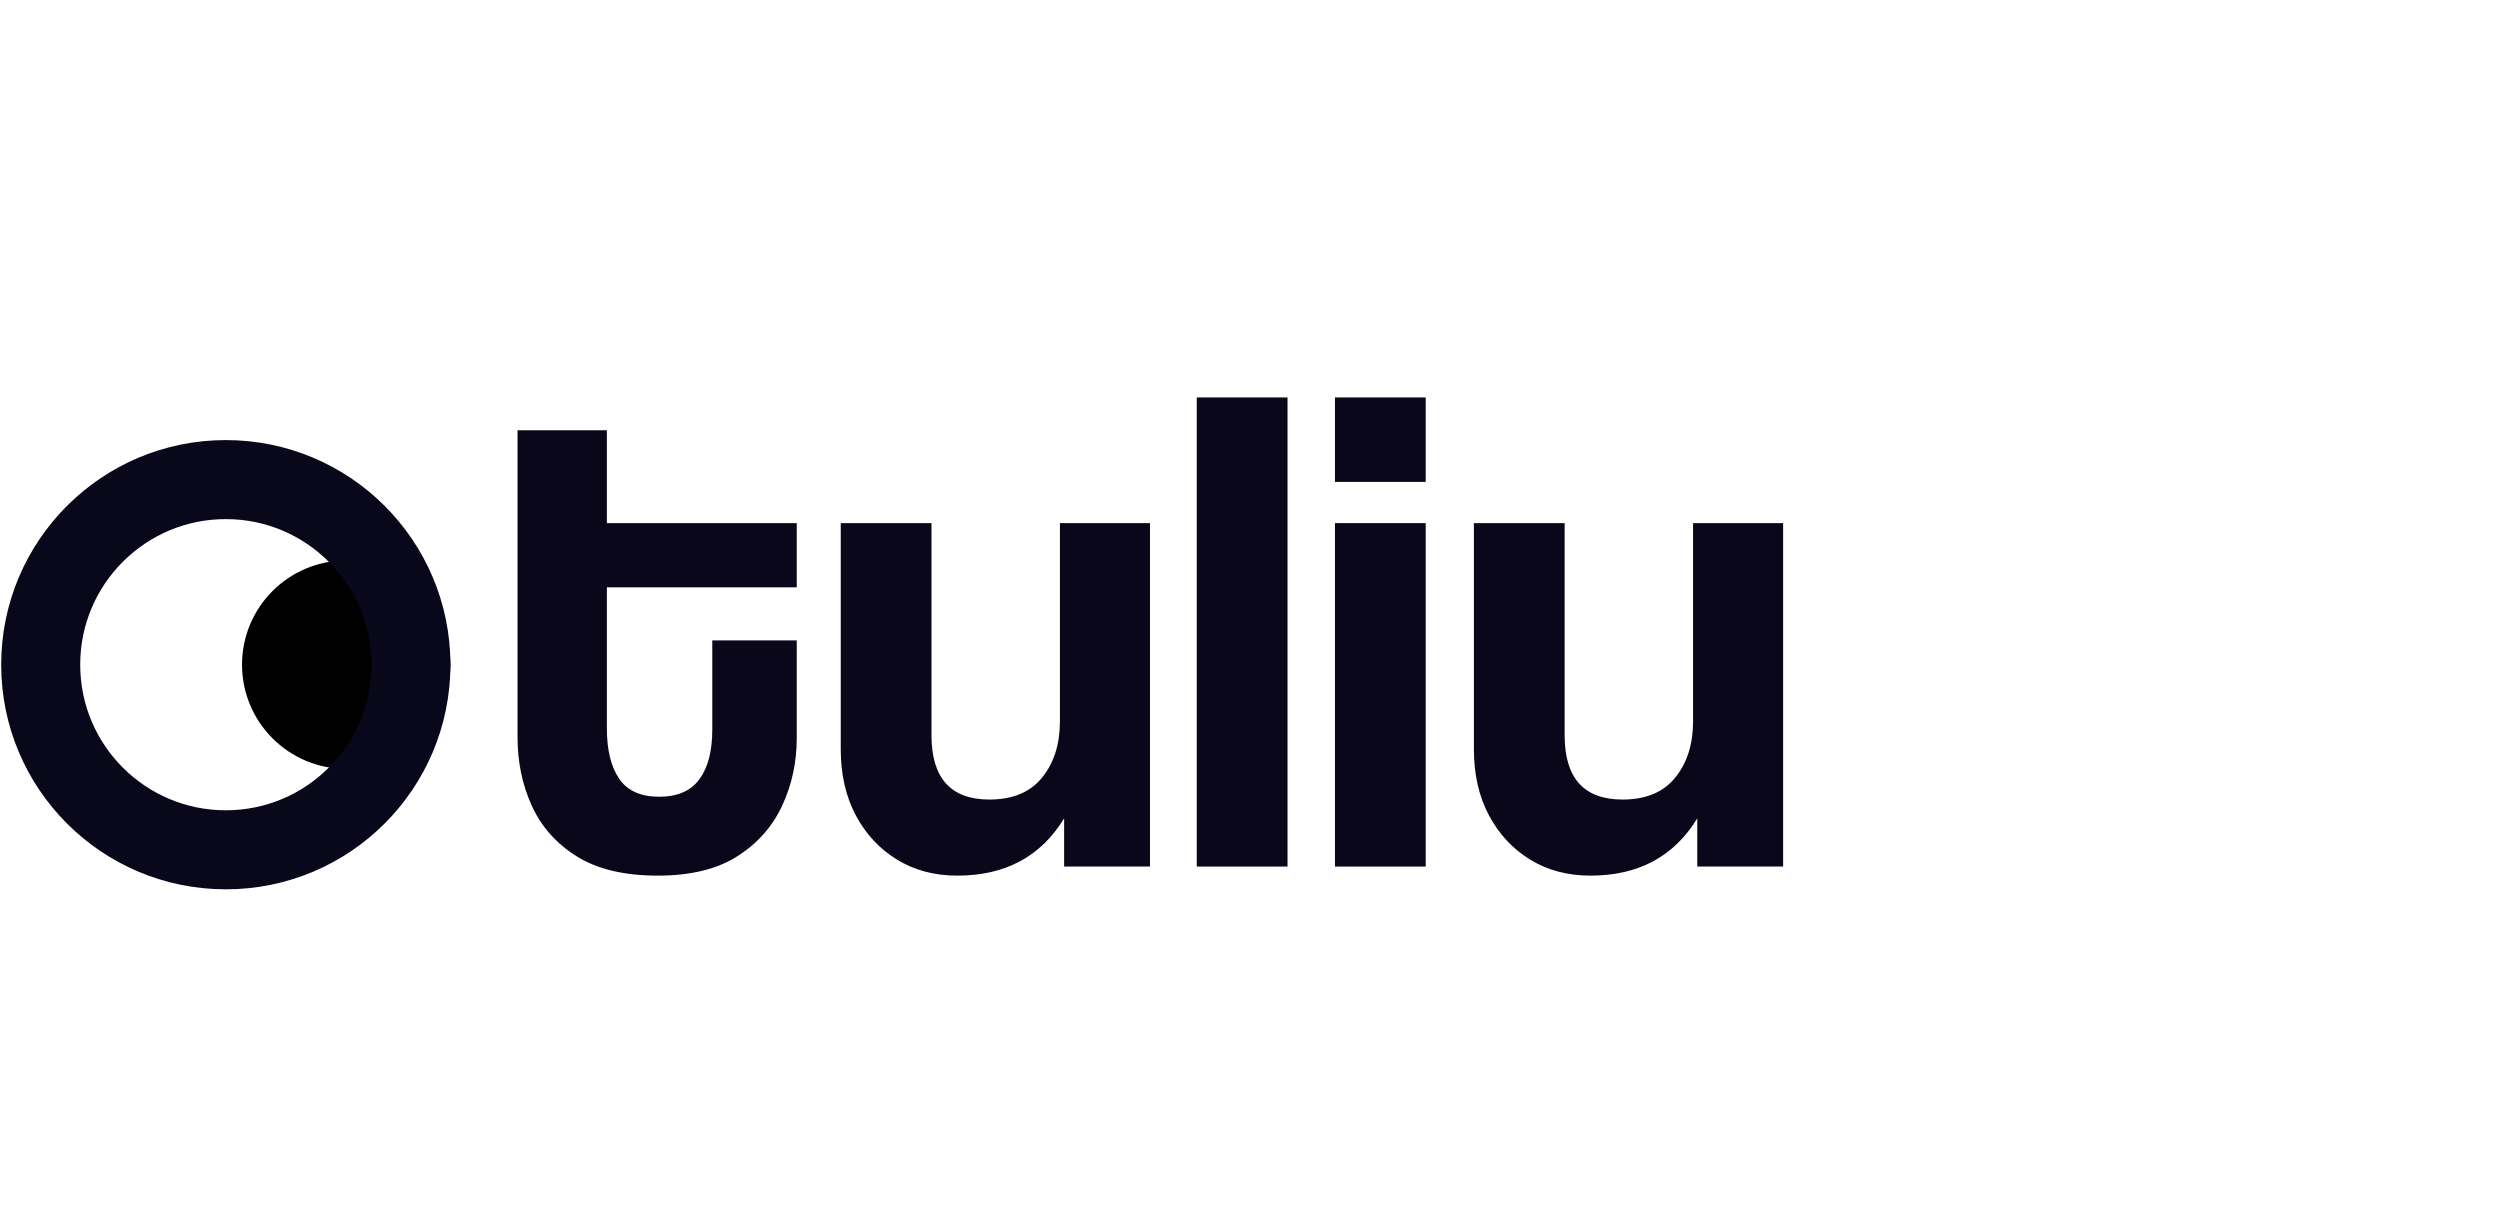
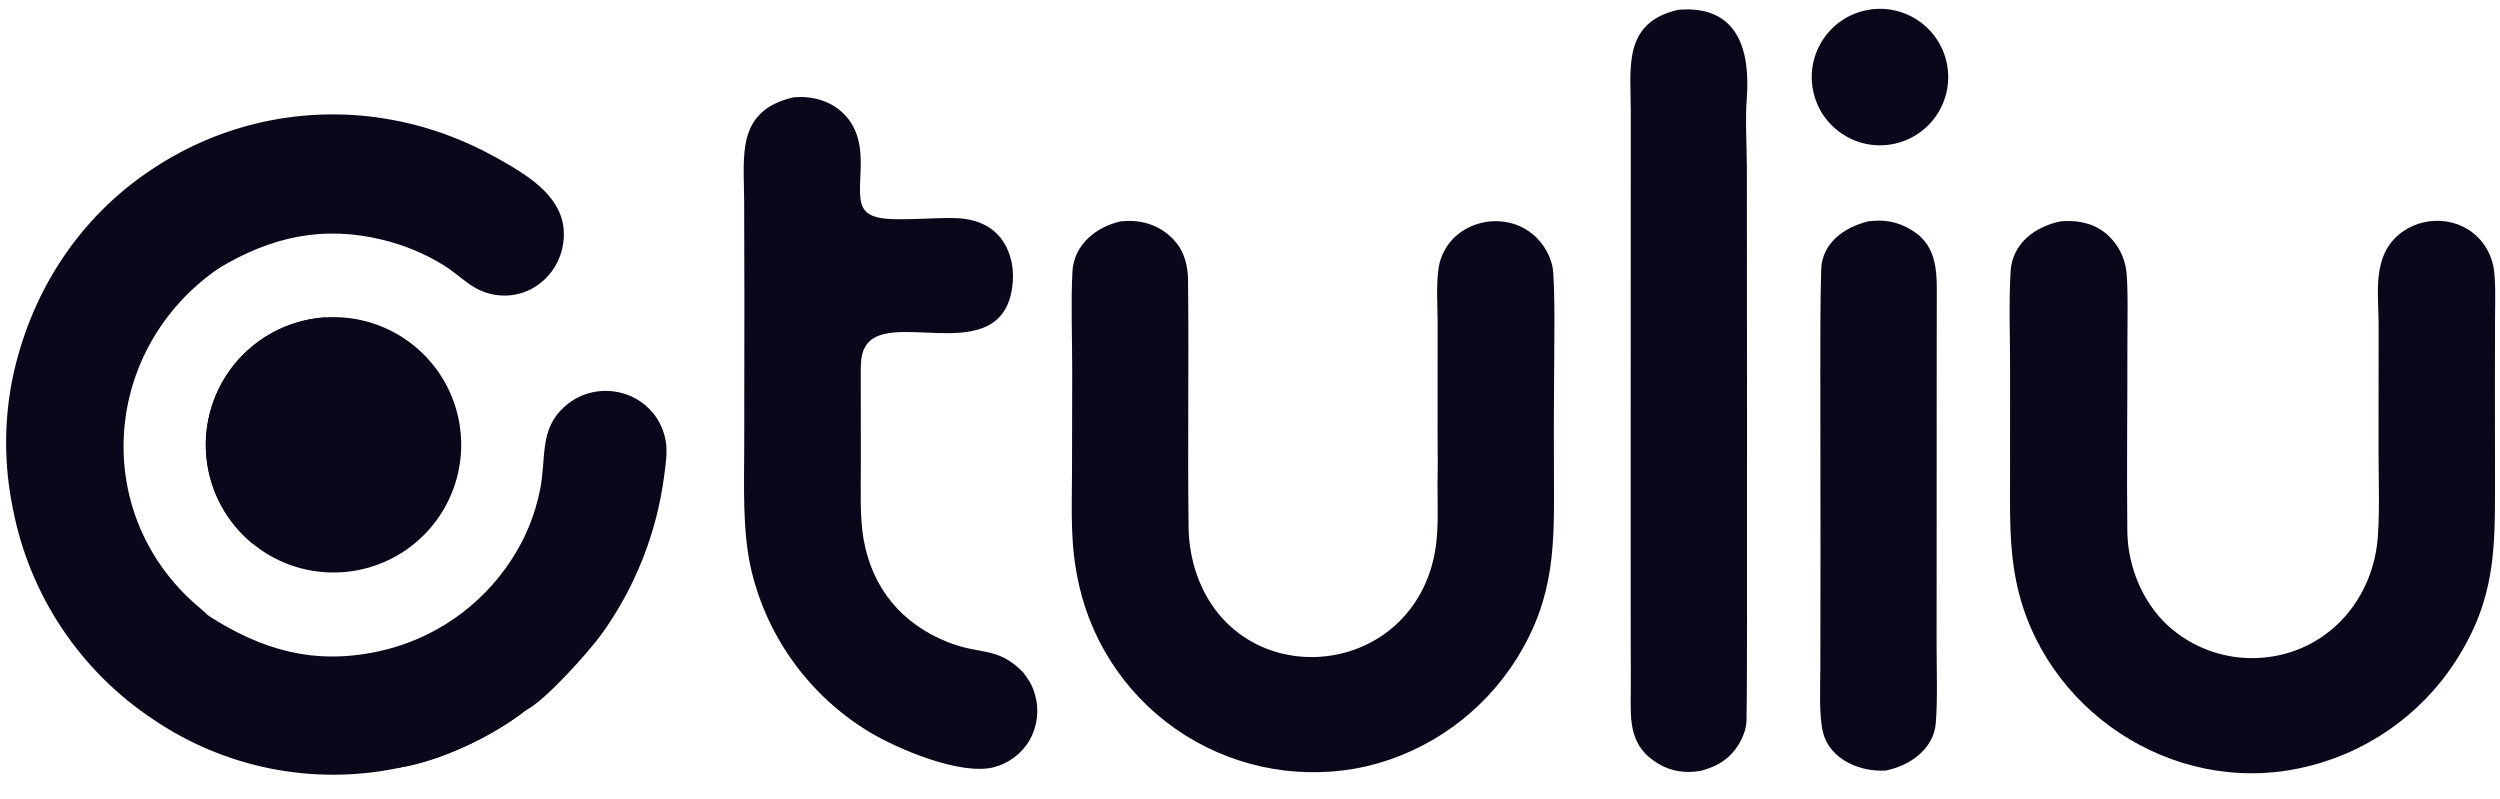
- <svg xmlns="http://www.w3.org/2000/svg" width="1801" zoomAndPan="magnify" viewBox="0 0 1350.75 662.25" height="883" preserveAspectRatio="xMidYMid meet" version="1.0">
-   <defs>
-     <g />
-     <clipPath id="322f0f8eda">
-       <path d="M 130.77 302.832 L 243.363 302.832 L 243.363 415.426 L 130.77 415.426 Z M 130.77 302.832 " clip-rule="nonzero" />
-     </clipPath>
-     <clipPath id="3528949e71">
-       <path d="M 130.77 359.129 C 130.77 390.219 155.977 415.426 187.066 415.426 C 218.16 415.426 243.363 390.219 243.363 359.129 C 243.363 328.035 218.16 302.832 187.066 302.832 C 155.977 302.832 130.77 328.035 130.77 359.129 Z M 130.77 359.129 " clip-rule="nonzero" />
-     </clipPath>
-     <clipPath id="2e6d516ddf">
-       <path d="M 0.77 0.832 L 113.363 0.832 L 113.363 113.426 L 0.77 113.426 Z M 0.77 0.832 " clip-rule="nonzero" />
-     </clipPath>
-     <clipPath id="ba672c14f2">
-       <path d="M 0.77 57.129 C 0.77 88.219 25.977 113.426 57.066 113.426 C 88.16 113.426 113.363 88.219 113.363 57.129 C 113.363 26.035 88.16 0.832 57.066 0.832 C 25.977 0.832 0.77 26.035 0.77 57.129 Z M 0.77 57.129 " clip-rule="nonzero" />
-     </clipPath>
-     <clipPath id="2075bd4751">
-       <rect x="0" width="114" y="0" height="114" />
-     </clipPath>
-     <clipPath id="b874628567">
-       <path d="M 0.641 237.777 L 243.363 237.777 L 243.363 480.5 L 0.641 480.5 Z M 0.641 237.777 " clip-rule="nonzero" />
-     </clipPath>
-     <clipPath id="b55822e460">
-       <path d="M 0.641 359.137 C 0.641 426.164 54.977 480.5 122 480.5 C 189.027 480.5 243.363 426.164 243.363 359.137 C 243.363 292.113 189.027 237.777 122 237.777 C 54.977 237.777 0.641 292.113 0.641 359.137 Z M 0.641 359.137 " clip-rule="nonzero" />
-     </clipPath>
-   </defs>
-   <g fill="#0a071a" fill-opacity="1">
-     <g transform="translate(269.8142, 468.1989)">
-       <g>
-         <path d="M 115.031 -73.922 L 115.031 -122.203 L 160.672 -122.203 L 160.672 -69.406 C 160.672 -56.32 158.031 -44.125 152.75 -32.812 C 147.469 -21.5 139.359 -12.383 128.422 -5.469 C 117.484 1.445 103.219 4.906 85.625 4.906 C 67.52 4.906 52.93 1.445 41.859 -5.469 C 30.797 -12.383 22.688 -21.5 17.531 -32.812 C 12.383 -44.125 9.812 -56.445 9.812 -69.781 L 9.812 -235.734 L 58.078 -235.734 L 58.078 -185.562 L 160.672 -185.562 L 160.672 -150.875 L 58.078 -150.875 L 58.078 -74.688 C 58.078 -63.113 60.273 -54.055 64.672 -47.516 C 69.078 -40.984 76.312 -37.719 86.375 -37.719 C 96.176 -37.719 103.398 -40.859 108.047 -47.141 C 112.703 -53.43 115.031 -62.359 115.031 -73.922 Z M 115.031 -73.922 " />
-       </g>
-     </g>
-   </g>
-   <g fill="#0a071a" fill-opacity="1">
-     <g transform="translate(444.4426, 468.1989)">
-       <g>
-         <path d="M 176.891 0 L 130.5 0 L 130.5 -26.031 C 117.926 -5.406 98.691 4.906 72.797 4.906 C 60.473 4.906 49.598 2.016 40.172 -3.766 C 30.742 -9.555 23.328 -17.539 17.922 -27.719 C 12.516 -37.906 9.812 -49.785 9.812 -63.359 L 9.812 -185.562 L 58.844 -185.562 L 58.844 -70.906 C 58.844 -47.77 69.273 -36.203 90.141 -36.203 C 102.711 -36.203 112.203 -40.16 118.609 -48.078 C 125.023 -56.004 128.234 -66.129 128.234 -78.453 L 128.234 -185.562 L 176.891 -185.562 Z M 176.891 0 " />
-       </g>
-     </g>
-   </g>
-   <g fill="#0a071a" fill-opacity="1">
-     <g transform="translate(636.7979, 468.1989)">
-       <g>
-         <path d="M 58.844 0 L 9.812 0 L 9.812 -253.453 L 58.844 -253.453 Z M 58.844 0 " />
-       </g>
-     </g>
-   </g>
-   <g fill="#0a071a" fill-opacity="1">
-     <g transform="translate(710.3455, 468.1989)">
-       <g>
-         <path d="M 59.969 0 L 10.938 0 L 10.938 -185.562 L 59.969 -185.562 Z M 59.969 -207.828 L 10.938 -207.828 L 10.938 -253.453 L 59.969 -253.453 Z M 59.969 -207.828 " />
-       </g>
-     </g>
-   </g>
-   <g fill="#0a071a" fill-opacity="1">
-     <g transform="translate(786.5333, 468.1989)">
-       <g>
-         <path d="M 176.891 0 L 130.5 0 L 130.5 -26.031 C 117.926 -5.406 98.691 4.906 72.797 4.906 C 60.473 4.906 49.598 2.016 40.172 -3.766 C 30.742 -9.555 23.328 -17.539 17.922 -27.719 C 12.516 -37.906 9.812 -49.785 9.812 -63.359 L 9.812 -185.562 L 58.844 -185.562 L 58.844 -70.906 C 58.844 -47.77 69.273 -36.203 90.141 -36.203 C 102.711 -36.203 112.203 -40.16 118.609 -48.078 C 125.023 -56.004 128.234 -66.129 128.234 -78.453 L 128.234 -185.562 L 176.891 -185.562 Z M 176.891 0 " />
-       </g>
-     </g>
-   </g>
-   <g clip-path="url(#322f0f8eda)">
-     <g clip-path="url(#3528949e71)">
-       <g transform="matrix(1, 0, 0, 1, 130, 302)">
-         <g clip-path="url(#2075bd4751)">
-           <g clip-path="url(#2e6d516ddf)">
-             <g clip-path="url(#ba672c14f2)">
-               <path fill="#000000" d="M 0.77 113.426 L 0.77 0.832 L 113.363 0.832 L 113.363 113.426 Z M 0.77 113.426 " fill-opacity="1" fill-rule="nonzero" />
-             </g>
-           </g>
-         </g>
-       </g>
-     </g>
-   </g>
-   <g clip-path="url(#b874628567)">
-     <g clip-path="url(#b55822e460)">
-       <path stroke-linecap="butt" transform="matrix(0, -0.749152, 0.749152, 0, 0.639156, 480.5008)" fill="none" stroke-linejoin="miter" d="M 162.002 0.002 C 72.531 0.002 0.001 72.532 0.001 161.998 C 0.001 251.469 72.531 323.999 162.002 323.999 C 251.468 323.999 323.998 251.469 323.998 161.998 C 323.998 72.532 251.468 0.002 162.002 0.002 Z M 162.002 0.002 " stroke="#09071a" stroke-width="114" stroke-opacity="1" stroke-miterlimit="4" />
-     </g>
+ <svg xmlns="http://www.w3.org/2000/svg" viewBox="549.5 460.0 1972.4 630.5" width="1972" height="630" role="img" aria-label="Tuliu">
+   <g fill="#0a071a" stroke="#0a071a" stroke-width="3" stroke-linejoin="round">
+     <path d="M 2175.76 636.238 C 2176.82 636.136 2177.88 636.066 2178.95 636.028 C 2191.48 635.506 2203.37 638.537 2212.6 647.367 C 2219.43 653.931 2224 662.487 2225.67 671.81 C 2227.71 682.842 2226.79 719.435 2226.84 732.504 C 2226.94 781.487 2226.23 830.527 2226.79 879.503 C 2227.1 907.209 2238.73 935.89 2259.13 954.819 C 2278.81 972.808 2304.85 982.204 2331.49 980.924 C 2382.12 978.569 2419.82 940.348 2426.71 891.627 C 2429.43 872.372 2428.06 835.602 2428.08 814.569 L 2428.16 715.498 C 2428.06 693.48 2423.78 667.066 2439.78 649.976 C 2456.67 631.93 2486.25 630.882 2503.81 648.199 C 2509.49 653.851 2513.49 660.97 2515.37 668.761 C 2517.94 679.015 2517.11 699.958 2517.06 711.246 L 2516.98 761.67 L 2517.04 838.428 C 2517.08 893.304 2517.66 932.153 2486.32 980.924 C 2458.47 1024.13 2414.49 1054.39 2364.18 1064.95 C 2263.57 1086.48 2162.35 1018.73 2142.06 918.695 C 2136.4 890.793 2137.24 864.133 2137.2 835.88 L 2137.24 752.588 C 2137.24 726.765 2136.15 699.956 2137.64 674.289 C 2138.88 652.891 2156.47 640.252 2175.76 636.238 z" />
+     <path d="M 1434.07 636.212 C 1435.54 636.052 1437.02 635.954 1438.5 635.919 C 1453.23 635.464 1466.81 640.868 1476.25 652.451 C 1482.61 659.984 1485.16 670.813 1485.28 680.577 C 1486.05 745.823 1484.88 811.134 1485.73 876.383 C 1485.9 889.387 1488.15 902.408 1492.45 914.524 C 1524.96 1006.14 1653.18 1000.05 1680.39 907.875 C 1687.54 883.691 1684.75 859.801 1685.31 834.964 C 1685.54 824.823 1685.3 814.506 1685.29 804.339 L 1685.31 714.459 C 1685.27 701.449 1684.12 684.527 1686.05 671.923 C 1691.49 636.489 1737.03 624.417 1761.28 649.111 C 1766.96 654.932 1770.97 662.182 1772.87 670.093 C 1775.43 680.708 1774.24 744.36 1774.25 759.25 C 1774.04 784.548 1774 809.847 1774.15 835.146 C 1774.37 889.291 1775.36 930.186 1745.13 978.876 C 1718.52 1021.5 1676.18 1051.91 1627.3 1063.51 C 1578.65 1074.47 1527.65 1065.74 1485.41 1039.23 C 1443.17 1012.63 1413.24 970.332 1402.21 921.648 C 1395.01 889.966 1396.6 864.162 1396.69 832.009 L 1396.84 751.756 C 1396.84 726.261 1395.75 700.047 1397 674.694 C 1398.01 654.151 1415.21 640.235 1434.07 636.212 z" />
+     <path d="M 1175.72 538.284 C 1179.24 538.068 1182.7 537.957 1186.21 538.327 C 1195.79 539.336 1204.96 542.772 1212.19 549.241 C 1239.23 573.405 1218.17 613.015 1230.77 627.271 C 1233.8 630.697 1237.93 632.317 1242.29 633.275 C 1256.61 636.416 1288.51 632.796 1305.37 633.773 C 1317.04 634.45 1328.44 638.222 1336.36 647.207 C 1344.48 656.422 1347.78 669.324 1347.01 681.414 C 1342.68 749.157 1259.15 704.981 1234.49 728.201 C 1227.3 734.973 1226.98 743.778 1226.92 752.922 L 1226.99 827.162 C 1227.01 845.29 1226.07 867.977 1229.11 885.618 C 1235.93 925.099 1259.79 953.743 1296.84 968.414 C 1323.03 978.785 1335.53 971.486 1355.54 991.795 C 1360.02 997.877 1362.51 1001.51 1364.58 1008.86 C 1367.89 1020.57 1366.37 1033.12 1360.35 1043.7 C 1354.34 1053.87 1344.55 1061.25 1333.11 1064.22 C 1307.55 1070.74 1258.17 1050.02 1235.78 1036.43 C 1189.65 1008.47 1156.54 963.306 1143.76 910.902 C 1136.19 879.464 1137.94 843.081 1137.93 810.593 L 1138.05 695.725 L 1137.87 618.807 C 1137.78 582.542 1131.36 548.512 1175.72 538.284 z" />
+     <path d="M 1873.96 469.22 C 1920.79 465.253 1929.18 501.577 1926.33 538.597 C 1925.09 554.608 1926.39 576.019 1926.44 592.691 L 1926.56 784.388 L 1926.55 949.19 C 1926.5 975.627 1926.58 1002.12 1926.16 1028.53 C 1925.99 1038.63 1919.68 1049.97 1912.23 1056.53 C 1905.8 1062.2 1899.66 1064.62 1891.62 1066.97 C 1879.76 1069.14 1868.68 1067.61 1858.43 1061.41 C 1836.92 1048.4 1837.48 1029.71 1837.79 1007.26 C 1837.96 995.161 1837.75 982.499 1837.74 970.33 L 1837.72 835.841 L 1837.76 618.301 L 1837.79 547.822 C 1837.82 513.631 1831.25 479.025 1873.96 469.22 z" />
+     <path d="M 560.521 861.016 C 553.65 827.709 553.491 793.366 560.055 759.998 C 573.97 692.323 612.016 632.828 670.034 594.687 C 727.136 556.587 797.185 543.114 864.346 557.313 C 896.365 563.956 924.795 576.187 952.745 593.087 C 976.28 607.318 998.361 625.566 991.185 656.34 C 988.302 668.585 980.589 679.143 969.801 685.613 C 954.949 694.492 936.51 693.739 922.17 684.298 C 914.461 679.223 907.448 672.649 899.514 667.832 C 884.76 658.809 868.699 652.121 851.902 648.005 C 803.992 636.085 762.382 645.467 720.756 670.551 C 654.535 686.671 587.076 746.945 568.81 812.032 C 566.847 819.029 560.662 860.788 560.521 861.016 z" />
+     <path d="M 2023.95 636.209 C 2036.75 634.695 2046.37 636.294 2057.5 643.069 C 2078.31 655.723 2076.3 678.067 2076.37 699.38 C 2076.42 712.391 2076.32 725.194 2076.31 738.091 L 2076.27 860.363 L 2076.22 970.308 C 2076.23 989.812 2077.09 1011.19 2075.61 1030.52 C 2074.06 1050.72 2055.29 1063.29 2037.24 1066.8 C 2018.28 1067.93 1994.79 1058.71 1989.53 1037.88 C 1986.15 1024.48 1987.48 1001.66 1987.43 987.089 L 1987.57 897.063 L 1987.41 752.747 C 1987.41 726.31 1987.39 699.479 1988.09 673.049 C 1988.64 652.633 2005.56 640.926 2023.95 636.209 z" />
+     <path d="M 560.521 861.016 C 560.662 860.788 566.847 819.029 568.81 812.032 C 587.076 746.945 654.535 686.671 720.756 670.551 C 628.887 733.798 618.319 862.898 701.193 937.214 C 703.502 939.284 710.696 945.123 712.276 947.058 C 724.597 975.539 774.738 1008.5 803.976 1020.01 C 816.976 1025.02 830.424 1028.78 844.138 1031.23 C 856.897 1038.04 865.544 1029.36 864.956 1053.31 C 864.835 1058.22 866.013 1058.83 864.248 1064.44 C 862.8 1064.88 863.282 1064.77 861.885 1065.06 C 795.839 1078.49 727.167 1064.79 671.322 1027.06 C 613.482 988.945 573.518 929.055 560.521 861.016 z" />
+     <path d="M 712.276 947.058 C 754.902 974.639 796.692 986.68 847.659 975.768 C 891.48 966.416 929.78 940.013 954.108 902.384 C 965.128 885.533 972.798 866.716 976.699 846.962 C 981.967 821.287 975.705 799.643 995.976 781.802 C 1002 776.435 1009.32 772.746 1017.22 771.104 C 1043.52 765.672 1068.65 782.248 1073.05 808.847 C 1074.44 817.232 1072.79 827.449 1071.68 835.906 C 1065.8 880.54 1048.98 923.03 1022.71 959.592 C 1012.67 973.453 977.677 1012.81 963.017 1019.5 C 937.54 1039.69 896.454 1059.16 864.248 1064.44 C 866.013 1058.83 864.835 1058.22 864.956 1053.31 C 865.544 1029.36 856.897 1038.04 844.138 1031.23 C 830.424 1028.78 816.976 1025.02 803.976 1020.01 C 774.738 1008.5 724.597 975.539 712.276 947.058 z" />
+     <path d="M 844.138 1031.23 C 847.554 1030.86 861.363 1032.58 865.23 1032.96 C 892.119 1035.56 918.308 1032.87 943.948 1024.31 C 948.885 1022.66 958.185 1019.18 963.017 1019.5 C 937.54 1039.69 896.454 1059.16 864.248 1064.44 C 866.013 1058.83 864.835 1058.22 864.956 1053.31 C 865.544 1029.36 856.897 1038.04 844.138 1031.23 z" />
+     <path d="M 805.065 712.101 C 849.666 708.889 890.912 735.882 905.822 778.039 C 920.732 820.196 905.627 867.119 868.924 892.662 C 832.221 918.204 782.974 916.066 748.622 887.439 C 717.506 861.508 705.257 819.278 717.669 780.721 C 730.08 742.165 764.665 715.01 805.065 712.101 z" />
+     <path d="M 748.622 887.439 C 717.506 861.508 705.257 819.278 717.669 780.721 C 730.08 742.165 764.665 715.01 805.065 712.101 C 809.199 713.985 813.82 713.578 818.397 713.567 C 818.454 715.147 818.689 722.231 818.101 723.275 C 812.473 733.272 807.589 743.577 802.533 753.841 C 801.841 755.247 796.91 758.958 795.384 760.101 C 790.255 769.94 788.872 782.007 785.315 792.55 C 774.722 823.946 764.616 859.438 758.308 891.978 C 752.93 890.758 753.511 886.79 748.622 887.439 z" />
+     <path d="M 2023.21 469.411 C 2051.68 463.98 2079.15 482.711 2084.49 511.199 C 2089.83 539.688 2071.01 567.096 2042.51 572.349 C 2014.13 577.579 1986.87 558.863 1981.55 530.5 C 1976.23 502.137 1994.86 474.817 2023.21 469.411 z" />
  </g>
</svg>
